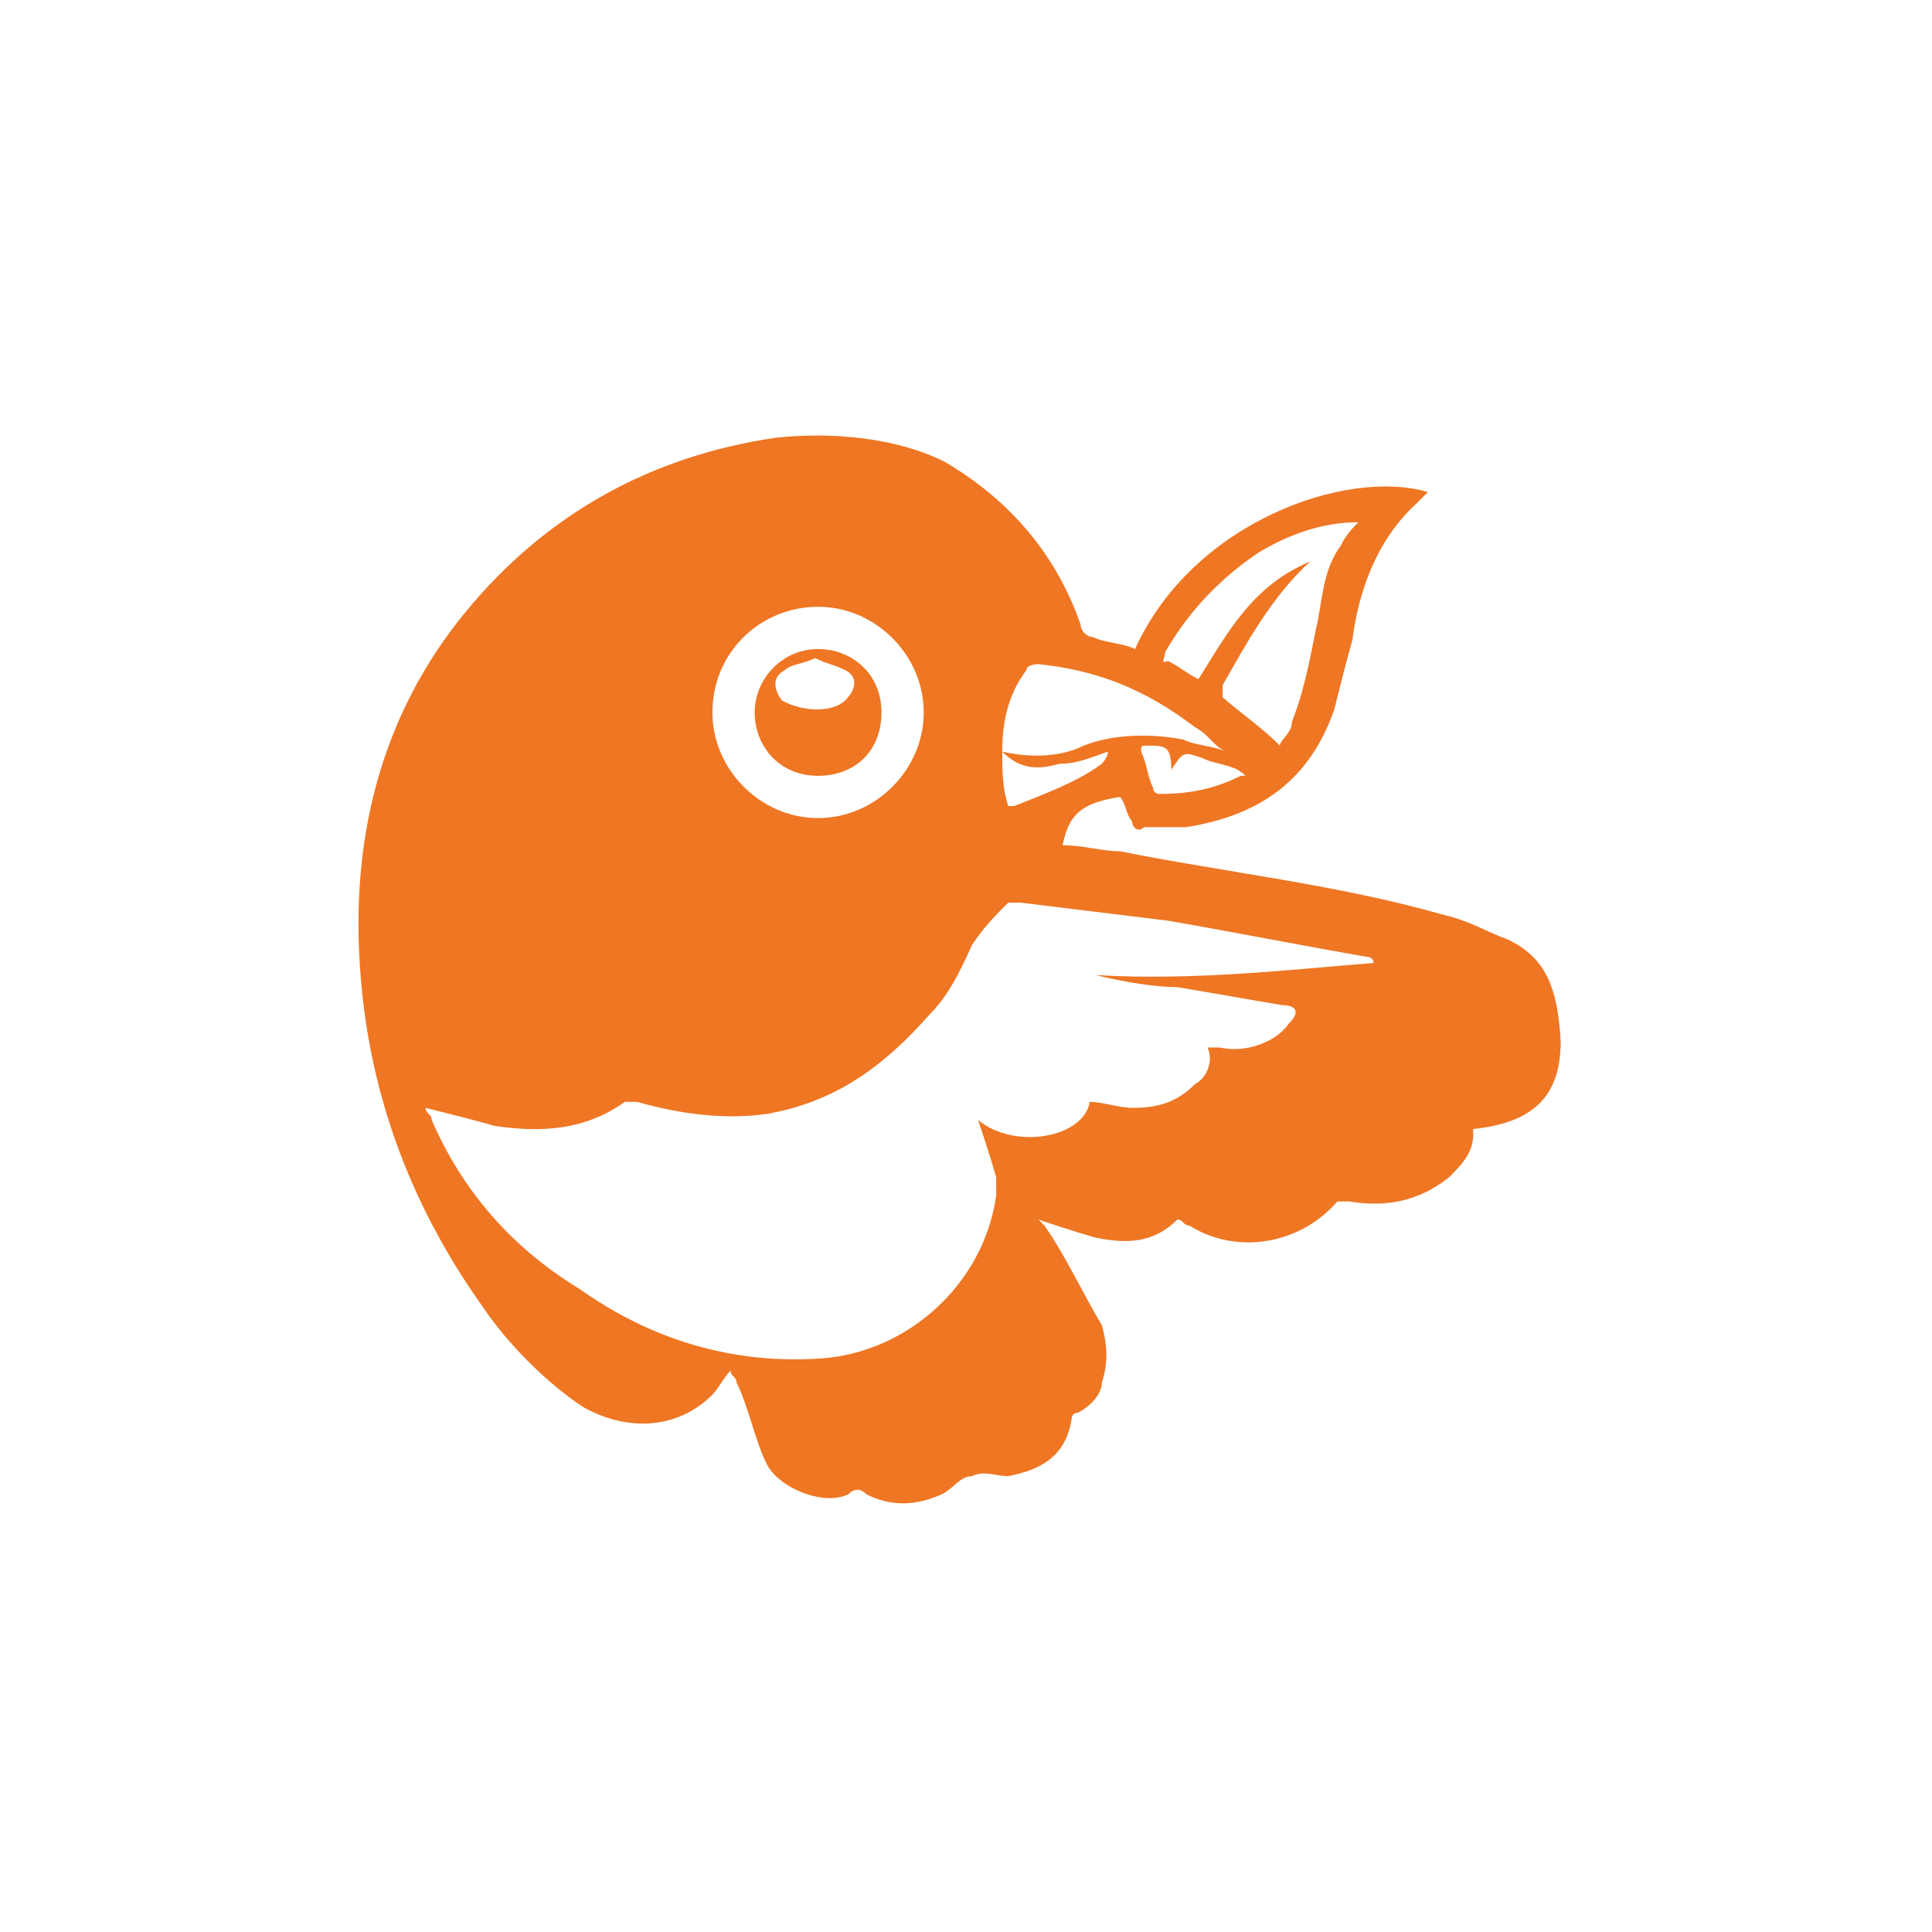
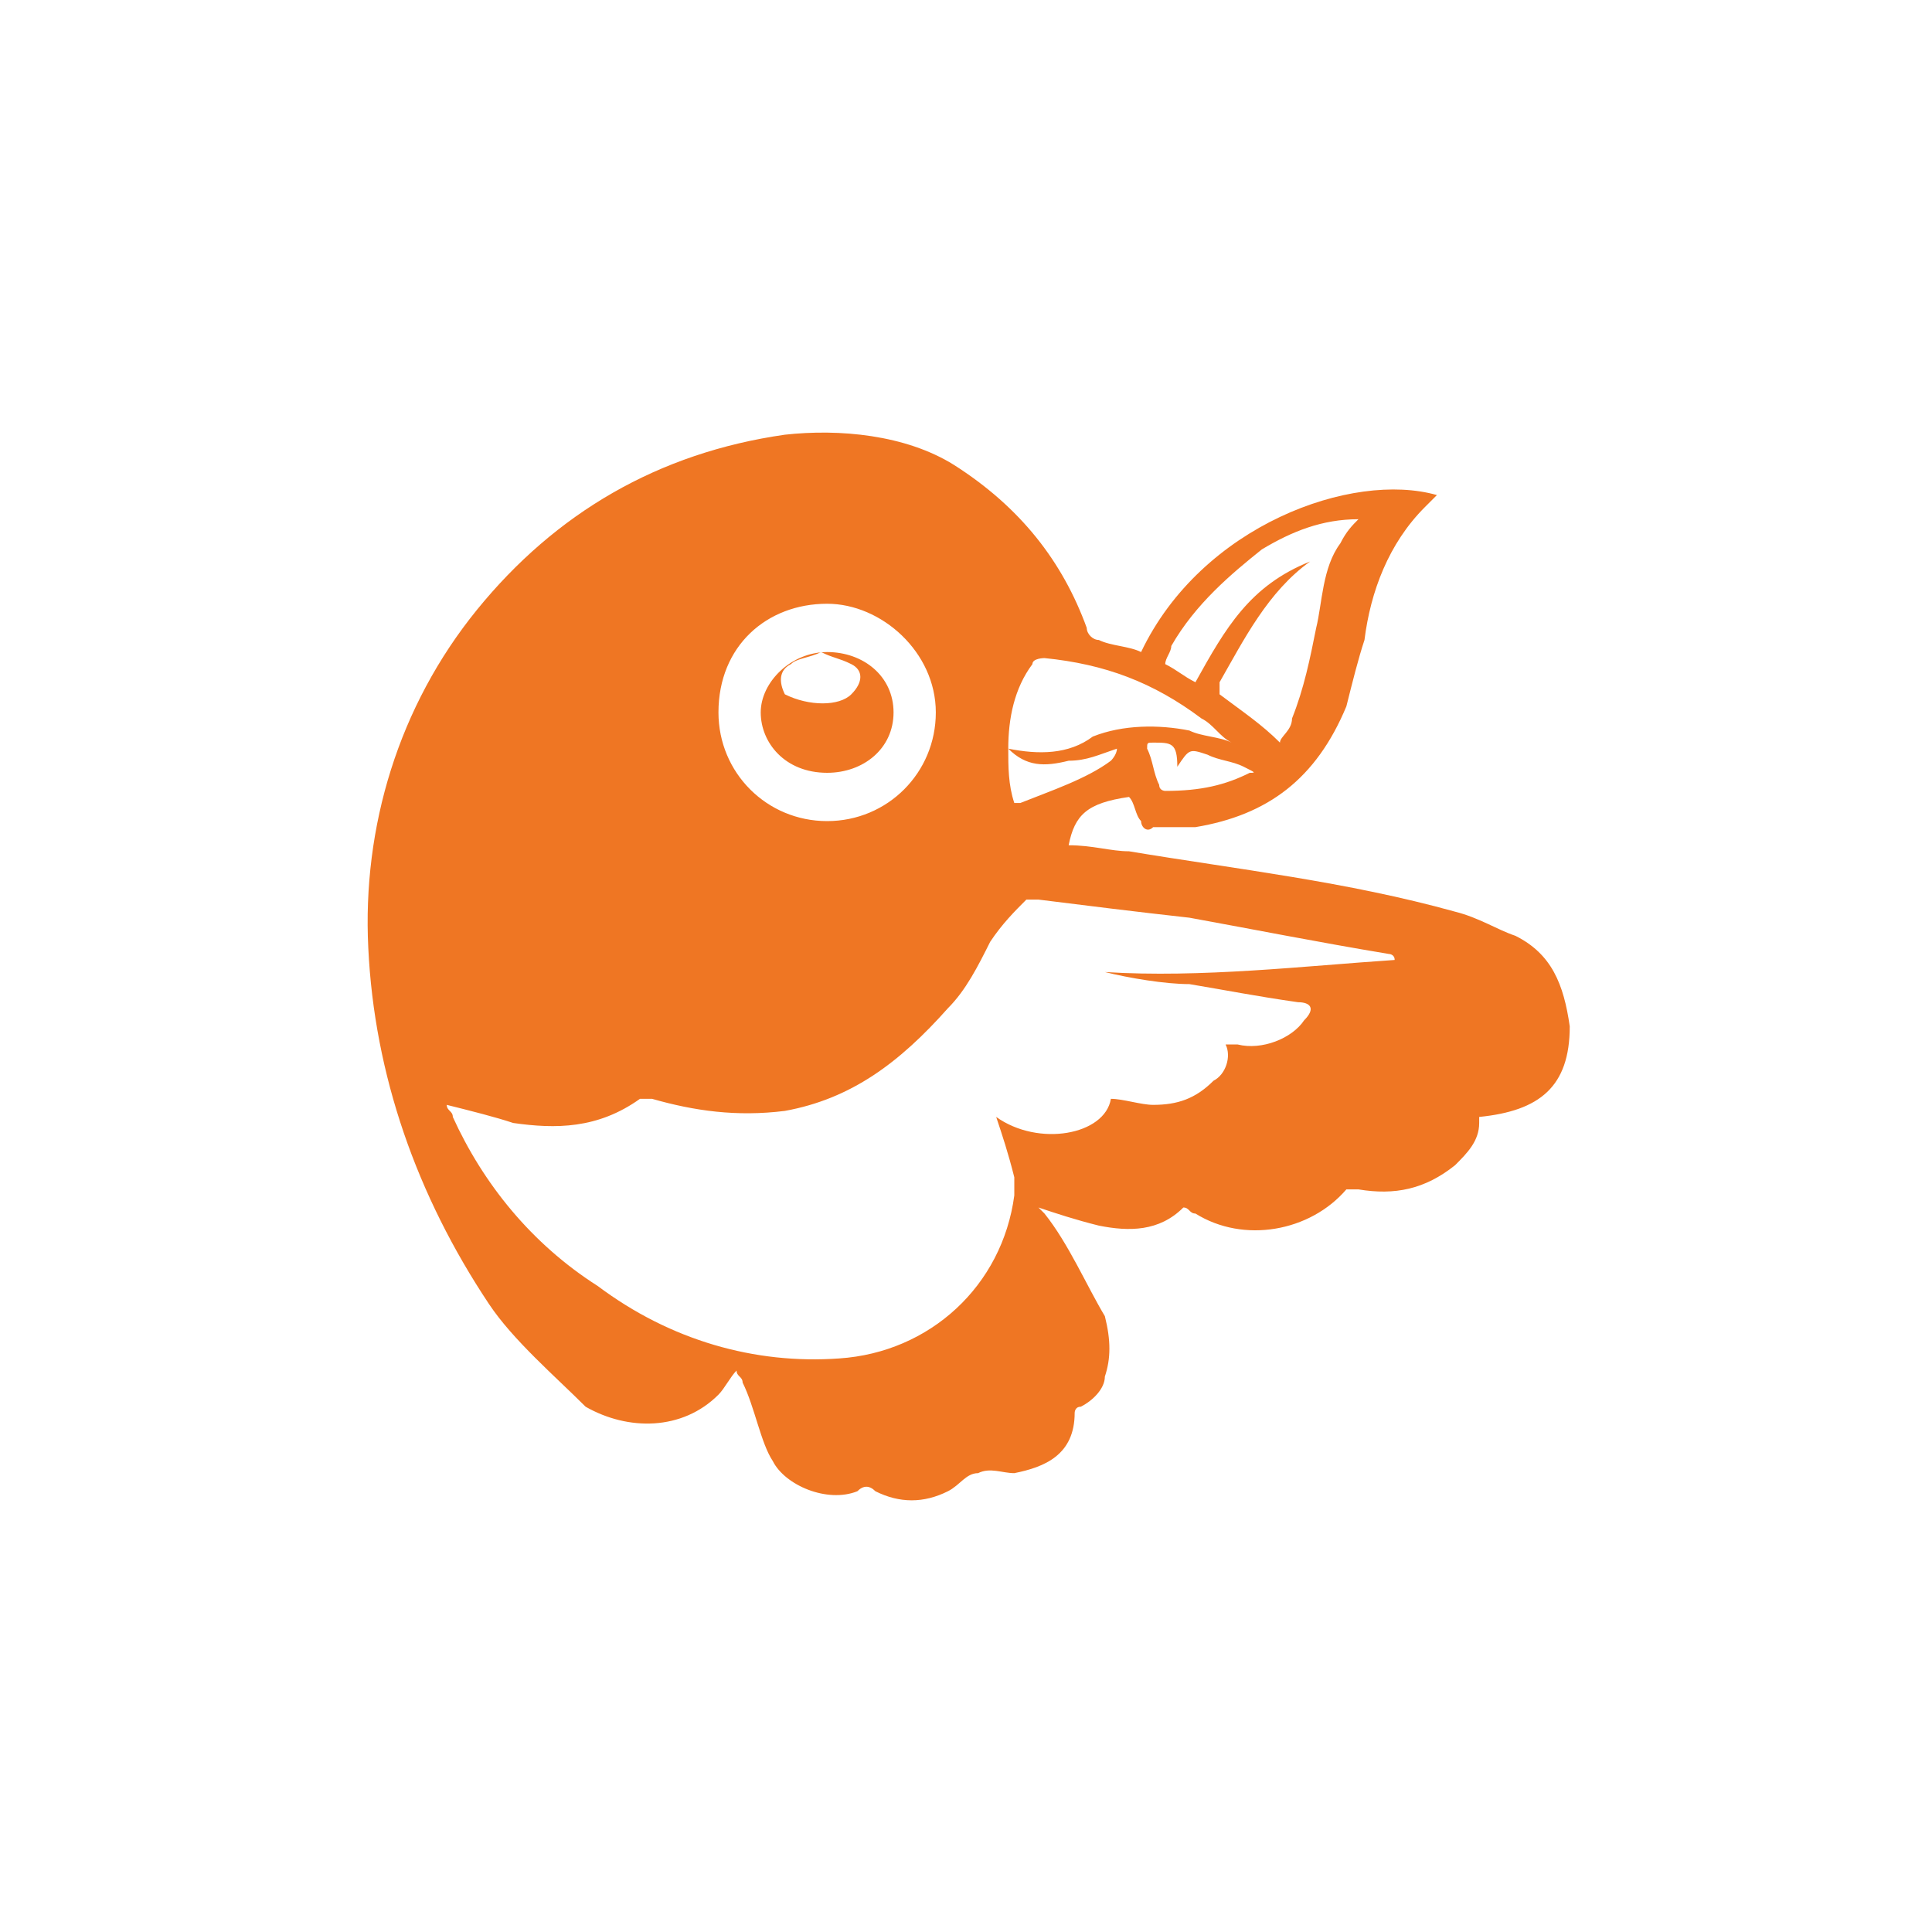
- <svg xmlns="http://www.w3.org/2000/svg" version="1.1" id="Layer_1" x="0px" y="0px" viewBox="0 32 64 64" enable-background="new 0 32 64 64" xml:space="preserve">
-   <path fill="#EF7623" d="M49.9,63.1c-0.6-0.2-1.2-0.6-2.1-0.8c-3.5-1-7.2-1.4-10.7-2.1c-0.6,0-1.2-0.2-1.9-0.2c0.2-1,0.6-1.4,1.9-1.6  c0.2,0.2,0.2,0.6,0.4,0.8c0,0.2,0.2,0.4,0.4,0.2c0.4,0,1,0,1.4,0c2.5-0.4,4.1-1.6,4.9-3.9c0.2-0.8,0.4-1.6,0.6-2.3  c0.2-1.6,0.8-3.3,2.1-4.5c0.2-0.2,0.2-0.2,0.4-0.4c-2.7-0.8-7.8,1-9.7,5.2c-0.4-0.2-1-0.2-1.4-0.4c-0.2,0-0.4-0.2-0.4-0.4  c-0.8-2.3-2.3-4.1-4.5-5.4c-1.6-0.8-3.7-1-5.6-0.8c-4.1,0.6-7.6,2.5-10.3,5.8c-2.7,3.3-3.7,7.2-3.5,11.3c0.2,4.3,1.6,8.2,4.1,11.7  c0.8,1.2,2.1,2.5,3.3,3.3c1.4,0.8,3.1,0.8,4.3-0.4c0.2-0.2,0.4-0.6,0.6-0.8c0,0.2,0.2,0.2,0.2,0.4c0.4,0.8,0.6,1.9,1,2.7  c0.4,0.8,1.9,1.4,2.7,1c0.2-0.2,0.4-0.2,0.6,0c0.8,0.4,1.6,0.4,2.5,0c0.4-0.2,0.6-0.6,1-0.6c0.4-0.2,0.8,0,1.2,0  c1-0.2,1.9-0.6,2.1-1.9c0,0,0-0.2,0.2-0.2c0.4-0.2,0.8-0.6,0.8-1c0.2-0.6,0.2-1.2,0-1.9c-0.6-1-1.2-2.3-1.9-3.3l-0.2-0.2  c0.6,0.2,1.2,0.4,1.9,0.6c1,0.2,1.9,0.2,2.7-0.6c0.2,0,0.2,0.2,0.4,0.2c1.6,1,3.7,0.6,4.9-0.8c0.2,0,0.4,0,0.4,0  c1.2,0.2,2.3,0,3.3-0.8c0.4-0.4,0.8-0.8,0.8-1.4v-0.2c1.9-0.2,2.9-1,2.9-2.9C51.6,64.7,51.2,63.7,49.9,63.1L49.9,63.1z M41.1,57.7  c-0.8,0.4-1.6,0.6-2.7,0.6c0,0-0.2,0-0.2-0.2c-0.2-0.4-0.2-0.8-0.4-1.2c0-0.2,0-0.2,0.2-0.2c0.6,0,0.8,0,0.8,0.8l0,0  c0.4-0.6,0.4-0.6,1-0.4c0.4,0.2,0.8,0.2,1.2,0.4C41.3,57.7,41.3,57.7,41.1,57.7L41.1,57.7z M38.6,53.6c0.8-1.4,1.9-2.5,3.1-3.3  c1-0.6,2.1-1,3.3-1c-0.2,0.2-0.4,0.4-0.6,0.8c-0.6,0.8-0.6,1.9-0.8,2.7c-0.2,1-0.4,2.1-0.8,3.1c0,0.4-0.4,0.6-0.4,0.8  c-0.6-0.6-1.2-1-1.9-1.6c0,0,0-0.2,0-0.4c0.8-1.4,1.6-2.9,2.9-4.1l0,0c-1.9,0.8-2.7,2.3-3.7,3.9c-0.4-0.2-0.6-0.4-1-0.6  C38.4,54,38.6,53.8,38.6,53.6L38.6,53.6z M33.2,56.9L33.2,56.9c0-1,0.2-1.9,0.8-2.7c0-0.2,0.4-0.2,0.4-0.2c1.9,0.2,3.5,0.8,5.2,2.1  c0.4,0.2,0.6,0.6,1,0.8c-0.4-0.2-1-0.2-1.4-0.4c-1-0.2-2.3-0.2-3.3,0.2C35.1,57.1,34.1,57.1,33.2,56.9L33.2,56.9L33.2,56.9  c0.6,0.6,1.2,0.6,1.9,0.4c0.6,0,1-0.2,1.6-0.4l0,0c0,0.2-0.2,0.4-0.2,0.4c-0.8,0.6-1.9,1-2.9,1.4c0,0,0,0-0.2,0  C33.2,58.1,33.2,57.5,33.2,56.9L33.2,56.9z M27.1,52.1c1.9,0,3.5,1.6,3.5,3.5c0,1.9-1.6,3.5-3.5,3.5c-1.9,0-3.5-1.6-3.5-3.5  C23.6,53.6,25.2,52.1,27.1,52.1L27.1,52.1z M36.3,64.3c0.8,0.2,1.9,0.4,2.7,0.4c1.2,0.2,2.3,0.4,3.5,0.6c0.4,0,0.6,0.2,0.2,0.6  c-0.4,0.6-1.4,1-2.3,0.8c0,0-0.2,0-0.4,0c0.2,0.4,0,1-0.4,1.2c-0.6,0.6-1.2,0.8-2.1,0.8c-0.4,0-1-0.2-1.4-0.2  c-0.2,1.2-2.5,1.6-3.7,0.6c0.2,0.6,0.4,1.2,0.6,1.9c0,0.2,0,0.4,0,0.6c-0.4,2.9-2.9,5.2-5.8,5.4c-2.9,0.2-5.6-0.6-8-2.3  c-2.3-1.4-3.9-3.3-4.9-5.6c0-0.2-0.2-0.2-0.2-0.4c0.8,0.2,1.6,0.4,2.3,0.6c1.4,0.2,2.9,0.2,4.3-0.8c0.2,0,0.4,0,0.4,0  c1.4,0.4,2.9,0.6,4.3,0.4c2.3-0.4,3.9-1.6,5.4-3.3c0.6-0.6,1-1.4,1.4-2.3c0.4-0.6,0.8-1,1.2-1.4c0,0,0.2,0,0.4,0  c1.6,0.2,3.3,0.4,4.9,0.6c2.3,0.4,4.3,0.8,6.6,1.2c0,0,0.2,0,0.2,0.2C42.9,64.1,39.6,64.5,36.3,64.3L36.3,64.3z M27.1,57.7  c1.2,0,2.1-0.8,2.1-2.1s-1-2.1-2.1-2.1c-1.2,0-2.1,1-2.1,2.1S25.8,57.7,27.1,57.7z M26,54.2c0.2-0.2,0.6-0.2,1-0.4  c0.4,0.2,0.6,0.2,1,0.4c0.4,0.2,0.4,0.6,0,1c-0.4,0.4-1.4,0.4-2.1,0C25.6,54.8,25.6,54.4,26,54.2L26,54.2z" />
+ <svg xmlns="http://www.w3.org/2000/svg" version="1.1" id="Layer_1" x="0px" y="0px" viewBox="0 0 32 32" enable-background="new 0 0 32 32" xml:space="preserve">
+   <path fill="#EF7623" d="M25.1,15.5c-0.3-0.1-0.6-0.3-1-0.4c-1.8-0.5-3.6-0.7-5.4-1c-0.3,0-0.6-0.1-1-0.1c0.1-0.5,0.3-0.7,1-0.8  c0.1,0.1,0.1,0.3,0.2,0.4c0,0.1,0.1,0.2,0.2,0.1c0.2,0,0.5,0,0.7,0c1.2-0.2,2-0.8,2.5-2c0.1-0.4,0.2-0.8,0.3-1.1  c0.1-0.8,0.4-1.6,1-2.2c0.1-0.1,0.1-0.1,0.2-0.2c-1.4-0.4-3.9,0.5-4.9,2.6c-0.2-0.1-0.5-0.1-0.7-0.2c-0.1,0-0.2-0.1-0.2-0.2  c-0.4-1.1-1.1-2-2.2-2.7C15,7.2,13.9,7.1,13,7.2c-2.1,0.3-3.8,1.3-5.1,2.9S6,13.7,6.1,15.7c0.1,2.1,0.8,4.1,2,5.9  c0.4,0.6,1.1,1.2,1.6,1.7c0.7,0.4,1.6,0.4,2.2-0.2c0.1-0.1,0.2-0.3,0.3-0.4c0,0.1,0.1,0.1,0.1,0.2c0.2,0.4,0.3,1,0.5,1.3  c0.2,0.4,0.9,0.7,1.4,0.5c0.1-0.1,0.2-0.1,0.3,0c0.4,0.2,0.8,0.2,1.2,0c0.2-0.1,0.3-0.3,0.5-0.3c0.2-0.1,0.4,0,0.6,0  c0.5-0.1,1-0.3,1-1c0,0,0-0.1,0.1-0.1c0.2-0.1,0.4-0.3,0.4-0.5c0.1-0.3,0.1-0.6,0-1c-0.3-0.5-0.6-1.2-1-1.7l-0.1-0.1  c0.3,0.1,0.6,0.2,1,0.3c0.5,0.1,1,0.1,1.4-0.3c0.1,0,0.1,0.1,0.2,0.1c0.8,0.5,1.9,0.3,2.5-0.4c0.1,0,0.2,0,0.2,0  c0.6,0.1,1.1,0,1.6-0.4c0.2-0.2,0.4-0.4,0.4-0.7v-0.1c1-0.1,1.5-0.5,1.5-1.5C25.9,16.3,25.7,15.8,25.1,15.5L25.1,15.5z M20.7,12.8  c-0.4,0.2-0.8,0.3-1.4,0.3c0,0-0.1,0-0.1-0.1c-0.1-0.2-0.1-0.4-0.2-0.6c0-0.1,0-0.1,0.1-0.1c0.3,0,0.4,0,0.4,0.4l0,0  c0.2-0.3,0.2-0.3,0.5-0.2c0.2,0.1,0.4,0.1,0.6,0.2C20.8,12.8,20.8,12.8,20.7,12.8L20.7,12.8z M19.4,10.7c0.4-0.7,1-1.2,1.5-1.6  c0.5-0.3,1-0.5,1.6-0.5c-0.1,0.1-0.2,0.2-0.3,0.4c-0.3,0.4-0.3,1-0.4,1.4c-0.1,0.5-0.2,1-0.4,1.5c0,0.2-0.2,0.3-0.2,0.4  c-0.3-0.3-0.6-0.5-1-0.8c0,0,0-0.1,0-0.2c0.4-0.7,0.8-1.5,1.5-2l0,0c-1,0.4-1.4,1.1-1.9,2c-0.2-0.1-0.3-0.2-0.5-0.3  C19.3,10.9,19.4,10.8,19.4,10.7L19.4,10.7z M16.7,12.4L16.7,12.4c0-0.5,0.1-1,0.4-1.4c0-0.1,0.2-0.1,0.2-0.1c1,0.1,1.8,0.4,2.6,1  c0.2,0.1,0.3,0.3,0.5,0.4c-0.2-0.1-0.5-0.1-0.7-0.2c-0.5-0.1-1.1-0.1-1.6,0.1C17.7,12.5,17.2,12.5,16.7,12.4L16.7,12.4L16.7,12.4  c0.3,0.3,0.6,0.3,1,0.2c0.3,0,0.5-0.1,0.8-0.2l0,0c0,0.1-0.1,0.2-0.1,0.2c-0.4,0.3-1,0.5-1.5,0.7c0,0,0,0-0.1,0  C16.7,13,16.7,12.7,16.7,12.4L16.7,12.4z M13.7,10c0.9,0,1.8,0.8,1.8,1.8s-0.8,1.8-1.8,1.8s-1.8-0.8-1.8-1.8  C11.9,10.7,12.7,10,13.7,10L13.7,10z M18.3,16.1c0.4,0.1,1,0.2,1.4,0.2c0.6,0.1,1.1,0.2,1.8,0.3c0.2,0,0.3,0.1,0.1,0.3  c-0.2,0.3-0.7,0.5-1.1,0.4c0,0-0.1,0-0.2,0c0.1,0.2,0,0.5-0.2,0.6c-0.3,0.3-0.6,0.4-1,0.4c-0.2,0-0.5-0.1-0.7-0.1  c-0.1,0.6-1.2,0.8-1.9,0.3c0.1,0.3,0.2,0.6,0.3,1c0,0.1,0,0.2,0,0.3c-0.2,1.5-1.4,2.6-2.9,2.7c-1.4,0.1-2.8-0.3-4-1.2  c-1.1-0.7-1.9-1.7-2.4-2.8c0-0.1-0.1-0.1-0.1-0.2c0.4,0.1,0.8,0.2,1.1,0.3c0.7,0.1,1.4,0.1,2.1-0.4c0.1,0,0.2,0,0.2,0  c0.7,0.2,1.4,0.3,2.2,0.2c1.1-0.2,1.9-0.8,2.7-1.7c0.3-0.3,0.5-0.7,0.7-1.1c0.2-0.3,0.4-0.5,0.6-0.7c0,0,0.1,0,0.2,0  c0.8,0.1,1.6,0.2,2.5,0.3c1.1,0.2,2.1,0.4,3.3,0.6c0,0,0.1,0,0.1,0.1C21.6,16,19.9,16.2,18.3,16.1L18.3,16.1z M13.7,12.8  c0.6,0,1.1-0.4,1.1-1s-0.5-1-1.1-1c-0.6,0-1.1,0.5-1.1,1S13,12.8,13.7,12.8z M13.1,11c0.1-0.1,0.3-0.1,0.5-0.2  c0.2,0.1,0.3,0.1,0.5,0.2s0.2,0.3,0,0.5s-0.7,0.2-1.1,0C12.9,11.3,12.9,11.1,13.1,11L13.1,11z" />
</svg>
